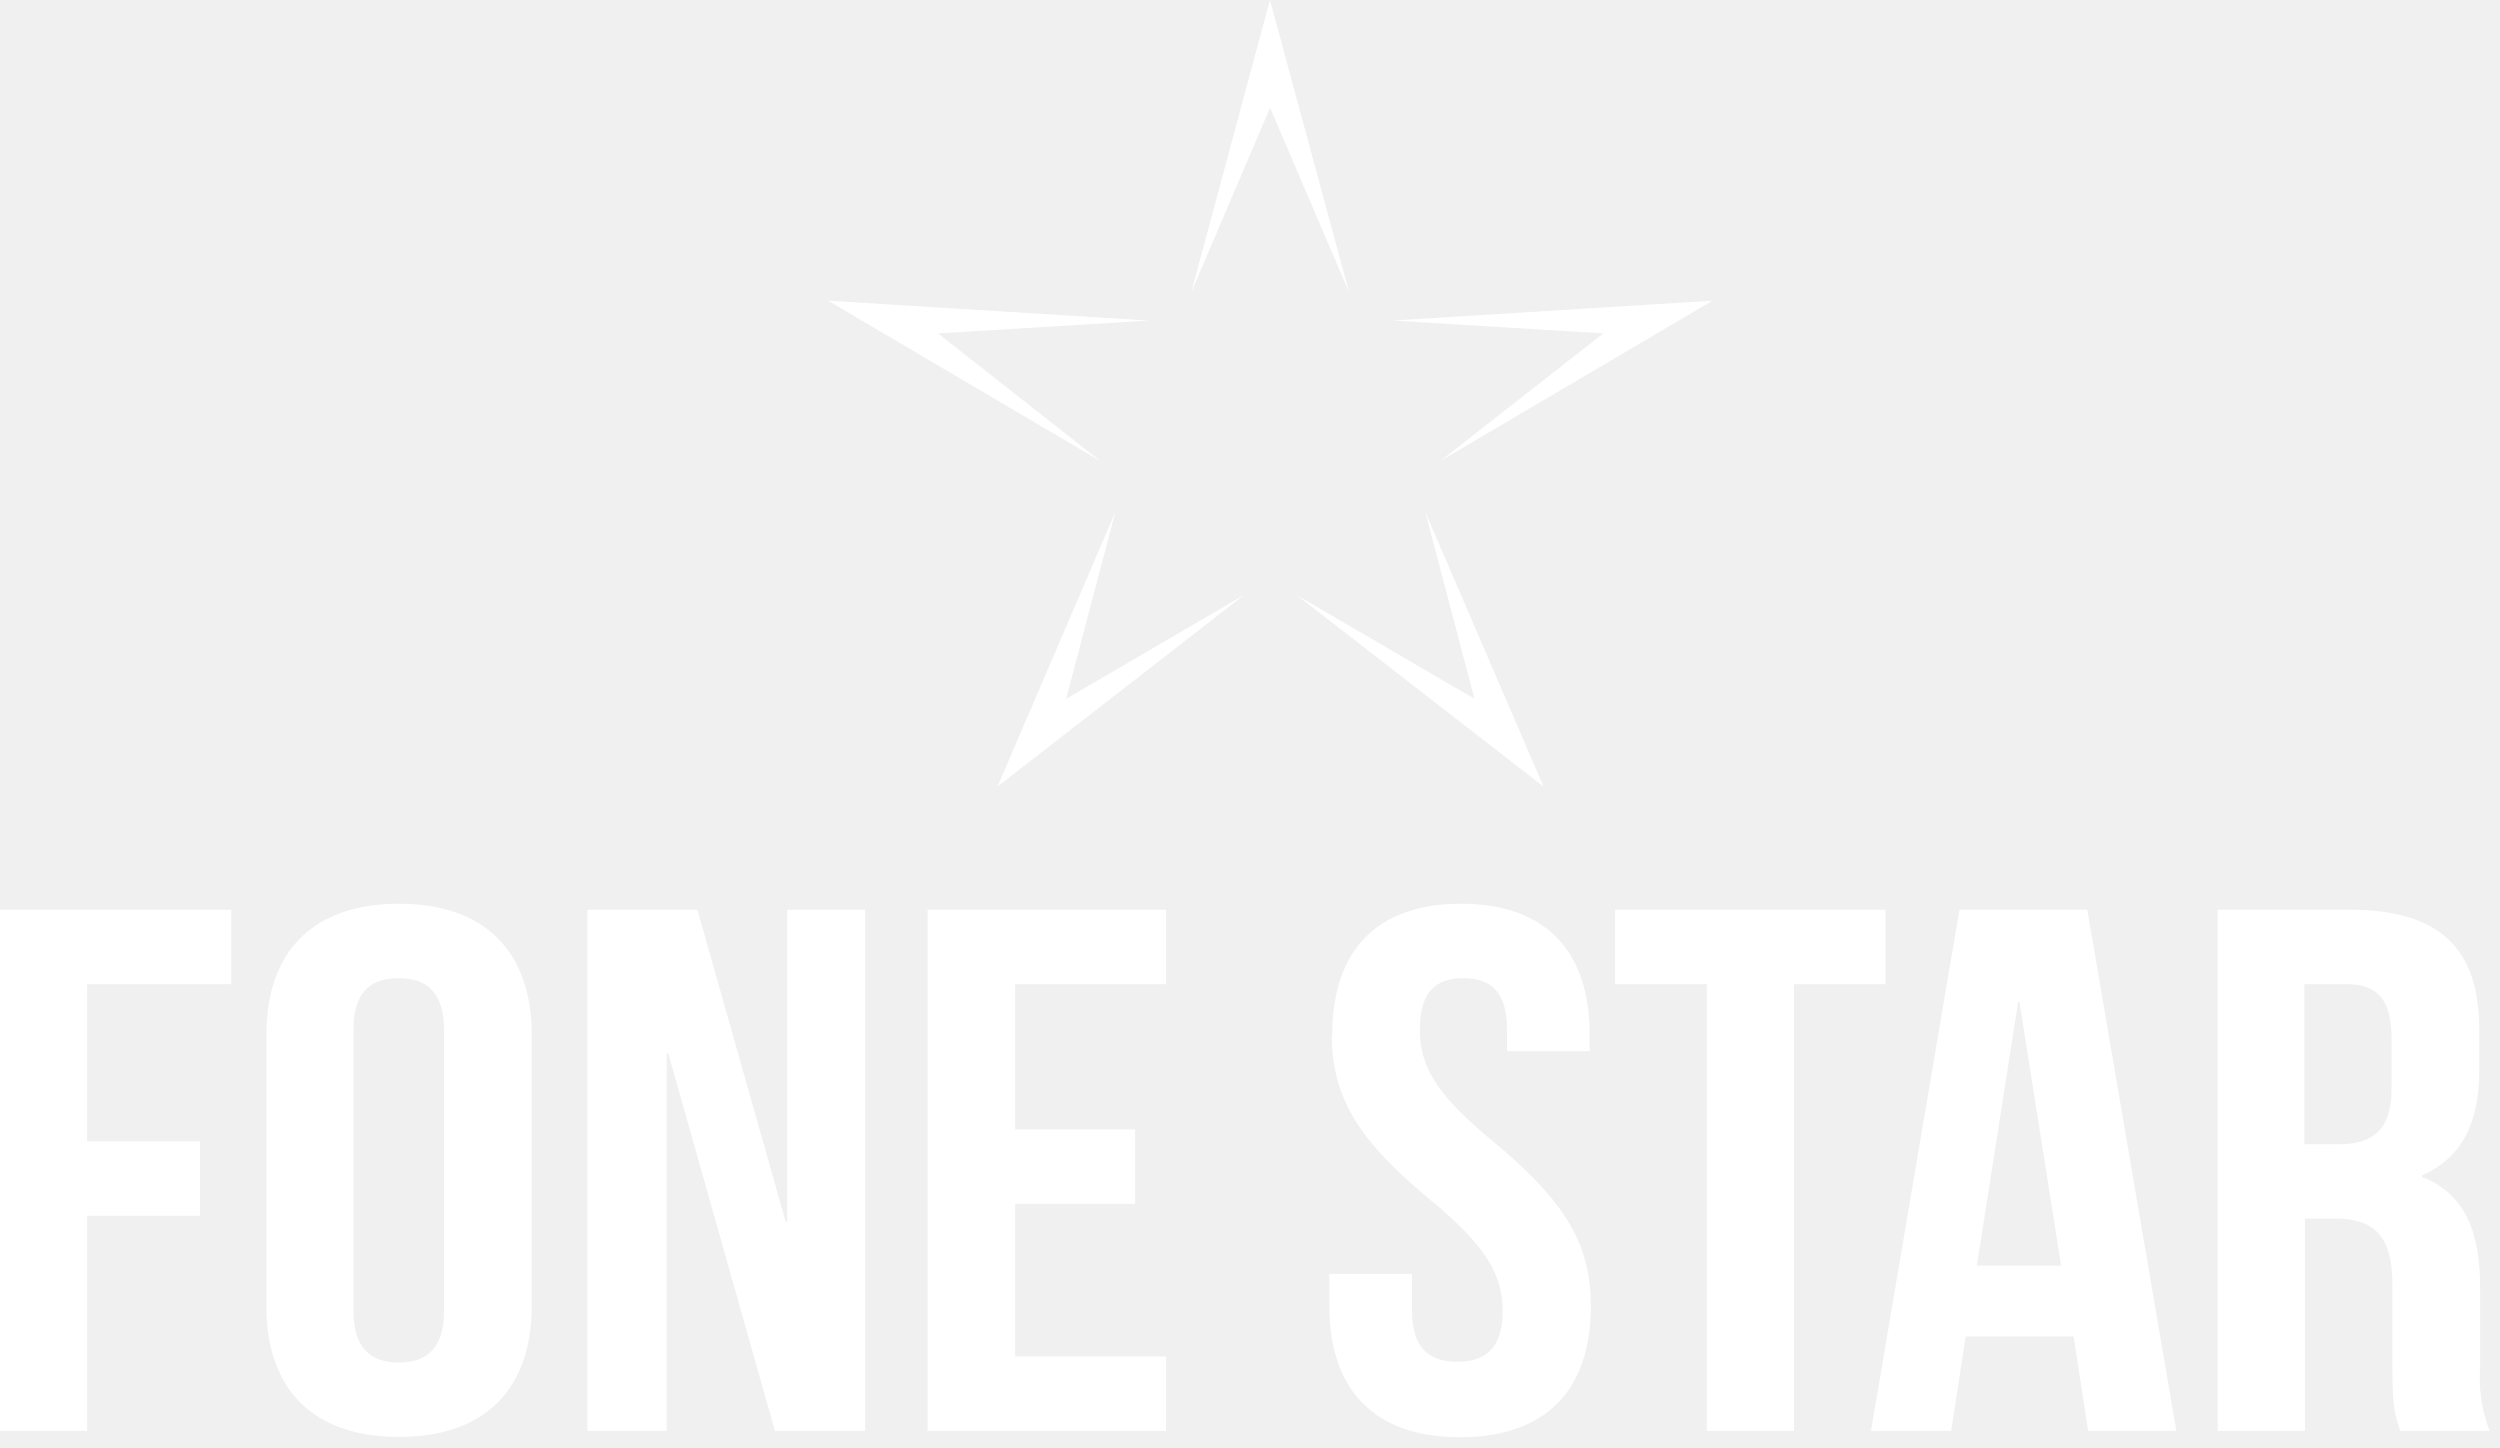
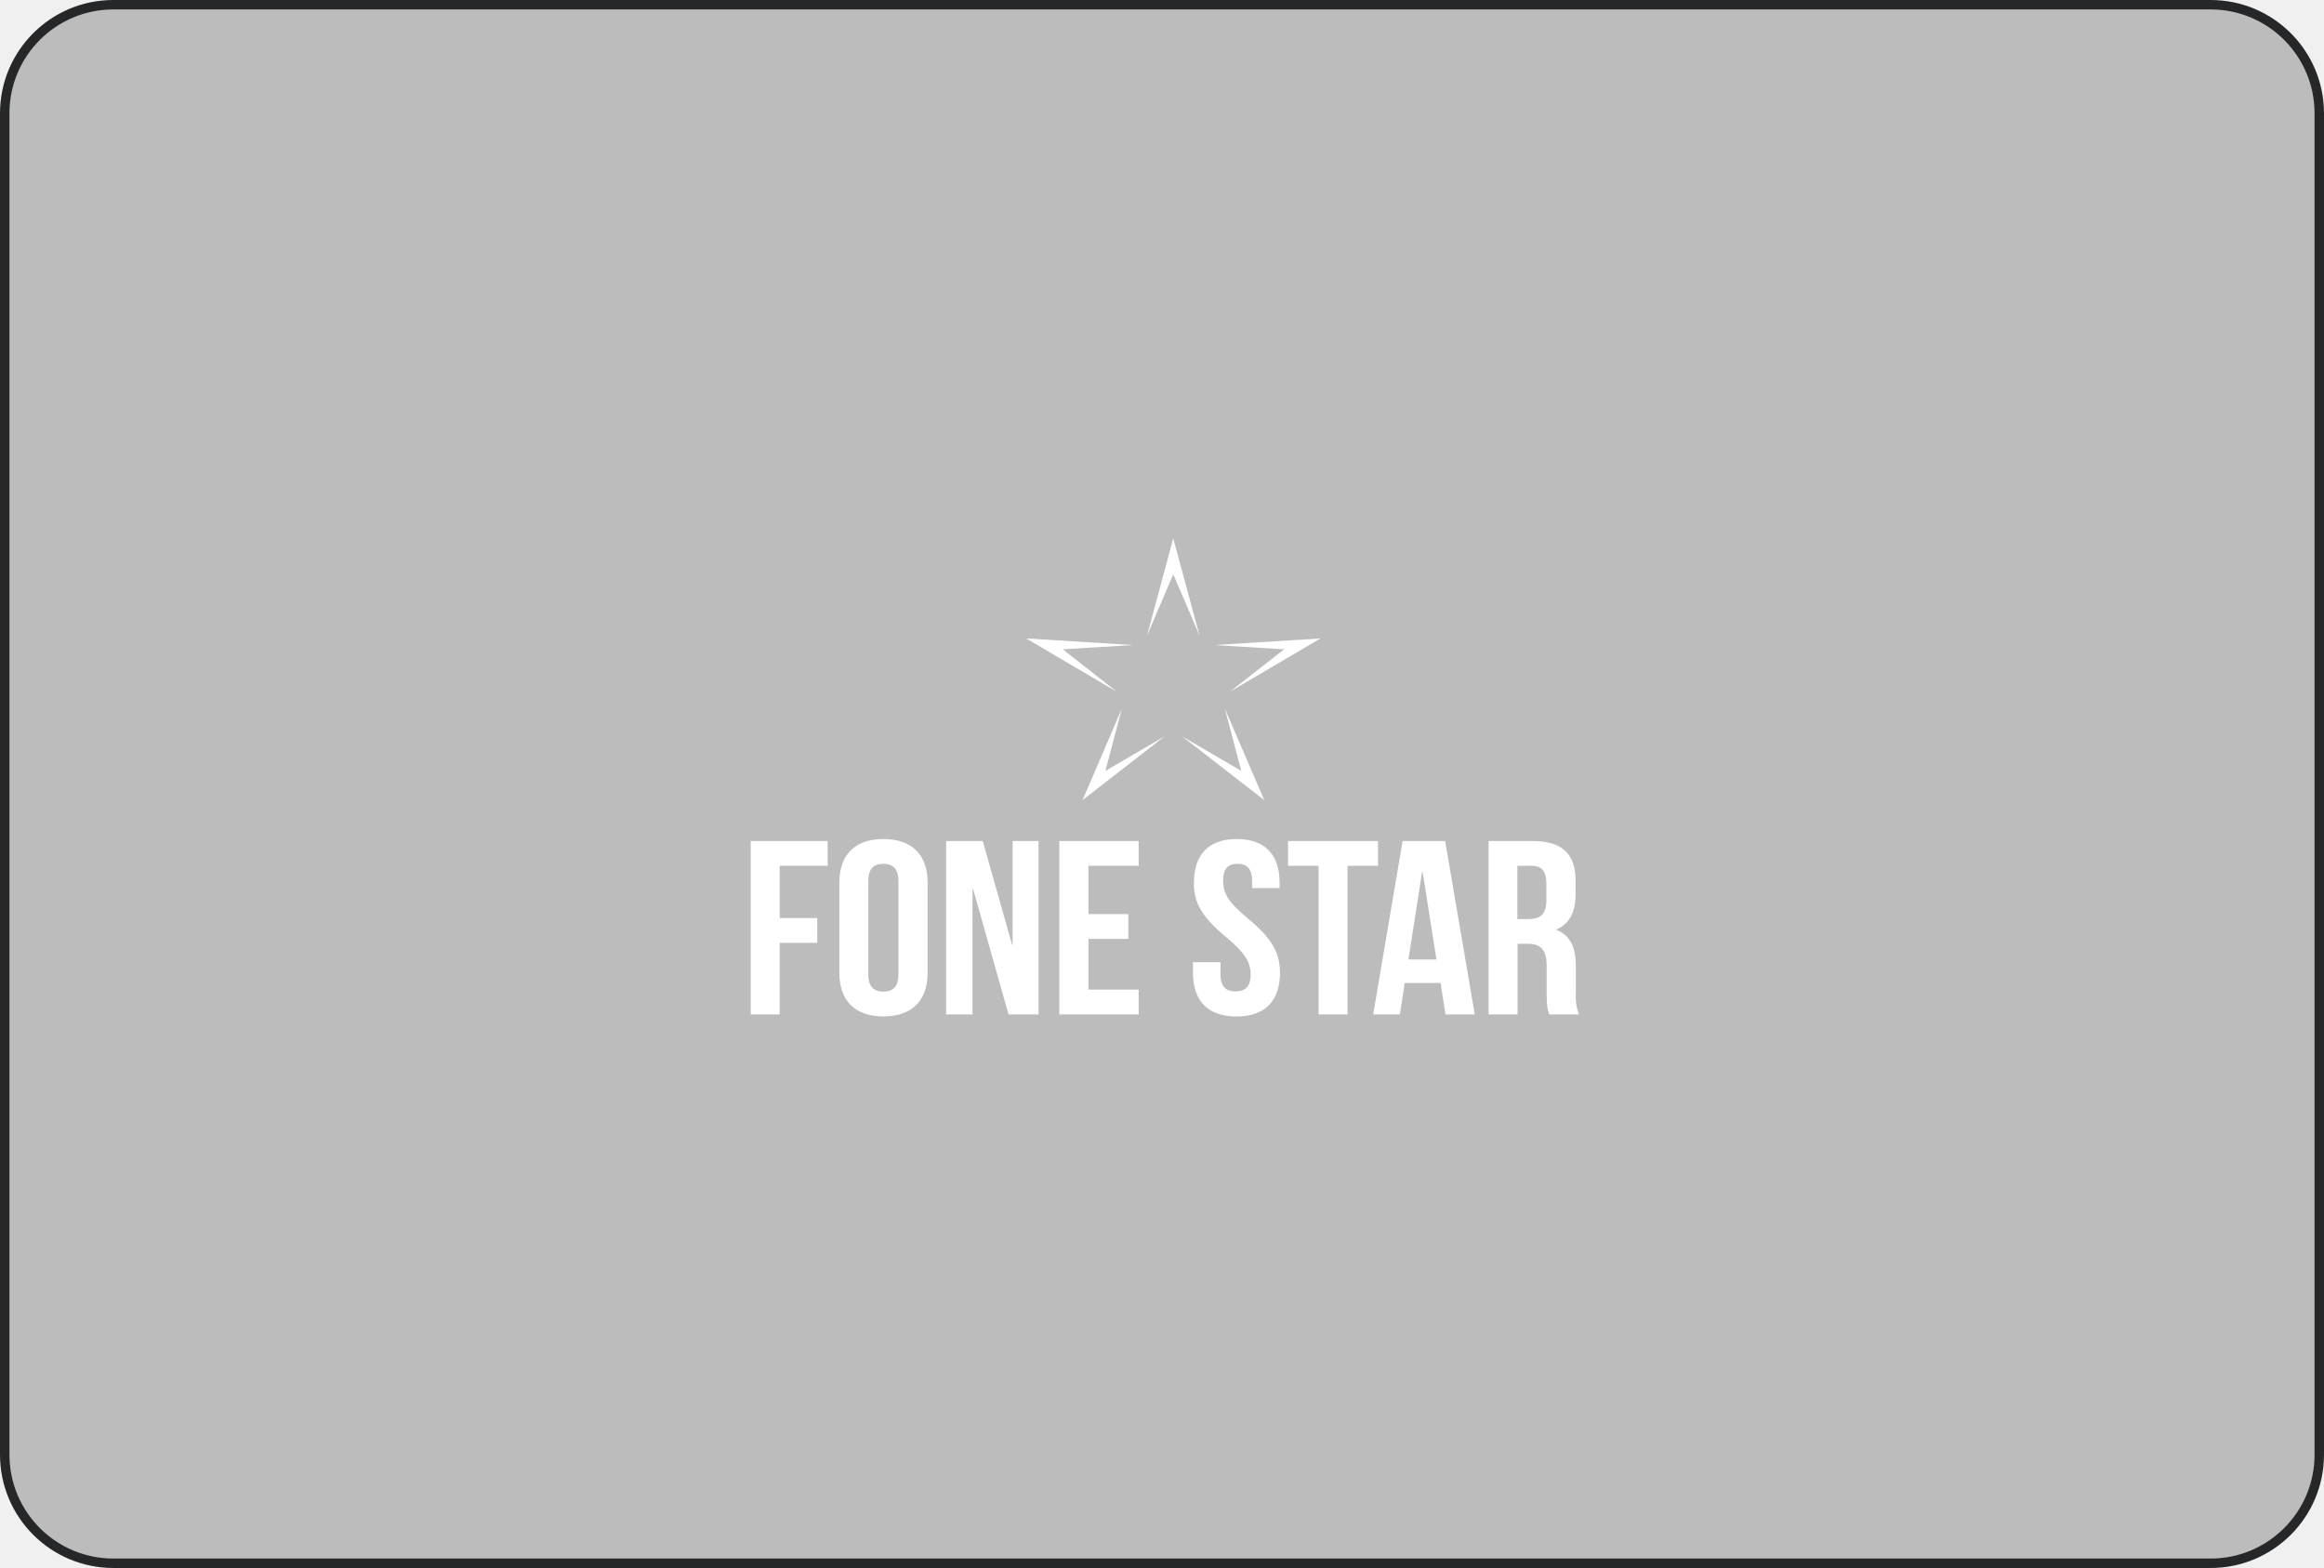
- <svg xmlns="http://www.w3.org/2000/svg" width="95" height="55" viewBox="0 0 95 55" fill="none">
-   <path d="M89.166 37.399H87.565V43.482H88.885C90.127 43.482 90.878 42.965 90.878 41.387V39.437C90.878 38.02 90.364 37.399 89.188 37.399M94.593 54.376H91.215C91.032 53.858 90.911 53.558 90.911 51.944V48.825C90.911 46.989 90.243 46.306 88.736 46.306H87.587V54.376H84.275V34.569H89.288C92.733 34.569 94.212 36.069 94.212 39.127V40.678C94.212 42.711 93.517 44.015 92.037 44.666V44.723C93.693 45.375 94.245 46.844 94.245 48.913V51.965C94.184 52.782 94.306 53.601 94.604 54.37M76.689 38.077L75.121 48.096H78.323L76.739 38.077H76.689ZM79.317 34.569L82.701 54.376H79.35L78.798 50.786H74.696L74.144 54.376H71.097L74.459 34.569H79.317ZM61.375 37.399V34.569H71.649V37.399H68.171V54.376H64.858V37.399H61.375ZM50.626 39.323C50.626 36.152 52.282 34.342 55.517 34.342C58.752 34.342 60.408 36.152 60.408 39.323V39.944H57.267V39.127C57.267 37.709 56.665 37.171 55.611 37.171C54.556 37.171 53.955 37.688 53.955 39.127C53.955 40.565 54.623 41.641 56.798 43.425C59.558 45.717 60.453 47.361 60.453 49.632C60.453 52.803 58.758 54.614 55.484 54.614C52.21 54.614 50.515 52.803 50.515 49.632V48.406H53.657V49.824C53.657 51.236 54.325 51.748 55.379 51.748C56.434 51.748 57.102 51.231 57.102 49.824C57.102 48.417 56.439 47.305 54.264 45.52C51.504 43.228 50.609 41.589 50.609 39.313M38.574 37.399V42.918H43.134V45.748H38.574V51.546H44.31V54.376H35.25V34.569H44.31V37.399H38.574ZM29.448 54.376L25.396 40.032H25.335V54.376H22.321V34.569H26.5L29.856 46.425H29.912V34.569H32.876V54.376H29.448ZM10.125 49.622V39.323C10.12 36.152 11.903 34.342 15.16 34.342C18.417 34.342 20.206 36.152 20.206 39.323V49.622C20.206 52.793 18.423 54.603 15.16 54.603C11.897 54.603 10.12 52.793 10.12 49.622M13.432 39.127V49.824C13.432 51.236 14.095 51.774 15.149 51.774C16.203 51.774 16.872 51.257 16.872 49.824V39.127C16.872 37.709 16.209 37.171 15.149 37.171C14.089 37.171 13.432 37.688 13.432 39.127ZM3.312 37.399V43.368H7.602V46.198H3.312V54.376H0V34.569H8.789V37.399H3.312Z" fill="white" />
-   <path d="M47.275 22.61L40.512 26.557L42.383 19.454L37.906 29.888L47.275 22.61ZM41.815 17.52L35.642 12.668L43.642 12.182L31.469 11.427L41.815 17.52ZM54.159 19.454L56.031 26.557L49.268 22.61L58.653 29.888L54.159 19.454ZM65.074 11.427L52.928 12.182L60.928 12.668L54.728 17.52L65.074 11.427ZM48.263 4.097L45.271 11.095L48.258 0L51.266 11.111L48.263 4.097Z" fill="white" />
+ <svg xmlns="http://www.w3.org/2000/svg" width="246" height="166" viewBox="0 0 246 166" fill="none">
+   <rect x="-0.5" y="0.5" width="245" height="165" rx="11.5" transform="matrix(-1 0 0 1 245 0)" fill="#202020" fill-opacity="0.25" />
+   <path d="M162.1 91.66H160.616V97.297H161.839C162.99 97.297 163.686 96.818 163.686 95.356V93.549C163.686 92.235 163.21 91.66 162.12 91.66M167.129 107.393H163.998C163.829 106.914 163.717 106.636 163.717 105.14V102.249C163.717 100.547 163.098 99.915 161.701 99.915H160.637V107.393H157.567V89.037H162.213C165.405 89.037 166.776 90.428 166.776 93.261V94.699C166.776 96.583 166.132 97.791 164.761 98.395V98.448C166.295 99.052 166.807 100.413 166.807 102.331V105.159C166.75 105.916 166.863 106.675 167.14 107.388M150.537 92.288L149.084 101.573H152.051L150.583 92.288H150.537ZM152.972 89.037L156.109 107.393H153.003L152.491 104.066H148.69L148.178 107.393H145.354L148.47 89.037H152.972ZM136.344 91.66V89.037H145.866V91.66H142.642V107.393H139.572V91.66H136.344ZM126.382 93.443C126.382 90.504 127.917 88.826 130.915 88.826C133.913 88.826 135.448 90.504 135.448 93.443V94.018H132.537V93.261C132.537 91.947 131.979 91.449 131.002 91.449C130.025 91.449 129.467 91.928 129.467 93.261C129.467 94.594 130.086 95.591 132.102 97.245C134.66 99.368 135.489 100.893 135.489 102.997C135.489 105.936 133.919 107.614 130.885 107.614C127.851 107.614 126.28 105.936 126.28 102.997V101.861H129.191V103.174C129.191 104.483 129.81 104.958 130.787 104.958C131.765 104.958 132.384 104.478 132.384 103.174C132.384 101.871 131.77 100.84 129.754 99.186C127.196 97.062 126.367 95.543 126.367 93.433M115.213 91.66V96.775H119.439V99.397H115.213V104.771H120.529V107.393H112.133V89.037H120.529V91.66H115.213ZM106.755 107.393L103 94.1H102.944V107.393H100.15V89.037H104.023L107.134 100.025H107.185V89.037H109.933V107.393H106.755ZM88.848 102.988V93.443C88.843 90.504 90.495 88.826 93.514 88.826C96.533 88.826 98.191 90.504 98.191 93.443V102.988C98.191 105.926 96.538 107.604 93.514 107.604C90.49 107.604 88.843 105.926 88.843 102.988M91.913 93.261V103.174C91.913 104.483 92.527 104.982 93.504 104.982C94.481 104.982 95.1 104.502 95.1 103.174V93.261C95.1 91.947 94.486 91.449 93.504 91.449C92.522 91.449 91.913 91.928 91.913 93.261ZM82.534 91.66V97.192H86.51V99.814H82.534V107.393H79.464V89.037H87.61V91.66H82.534Z" fill="white" />
+   <path d="M123.277 77.954L117.009 81.612L118.744 75.03L114.594 84.699L123.277 77.954ZM118.217 73.237L112.496 68.74L119.91 68.29L108.628 67.59L118.217 73.237ZM129.657 75.03L131.391 81.612L125.124 77.954L133.822 84.699L129.657 75.03ZM139.772 67.59L128.516 68.29L135.93 68.74L130.184 73.237L139.772 67.59ZM124.193 60.797L121.42 67.283L124.188 57L126.976 67.297L124.193 60.797Z" fill="white" />
+   <rect x="-0.5" y="0.5" width="245" height="165" rx="11.5" transform="matrix(-1 0 0 1 245 0)" stroke="#262728" />
</svg>
